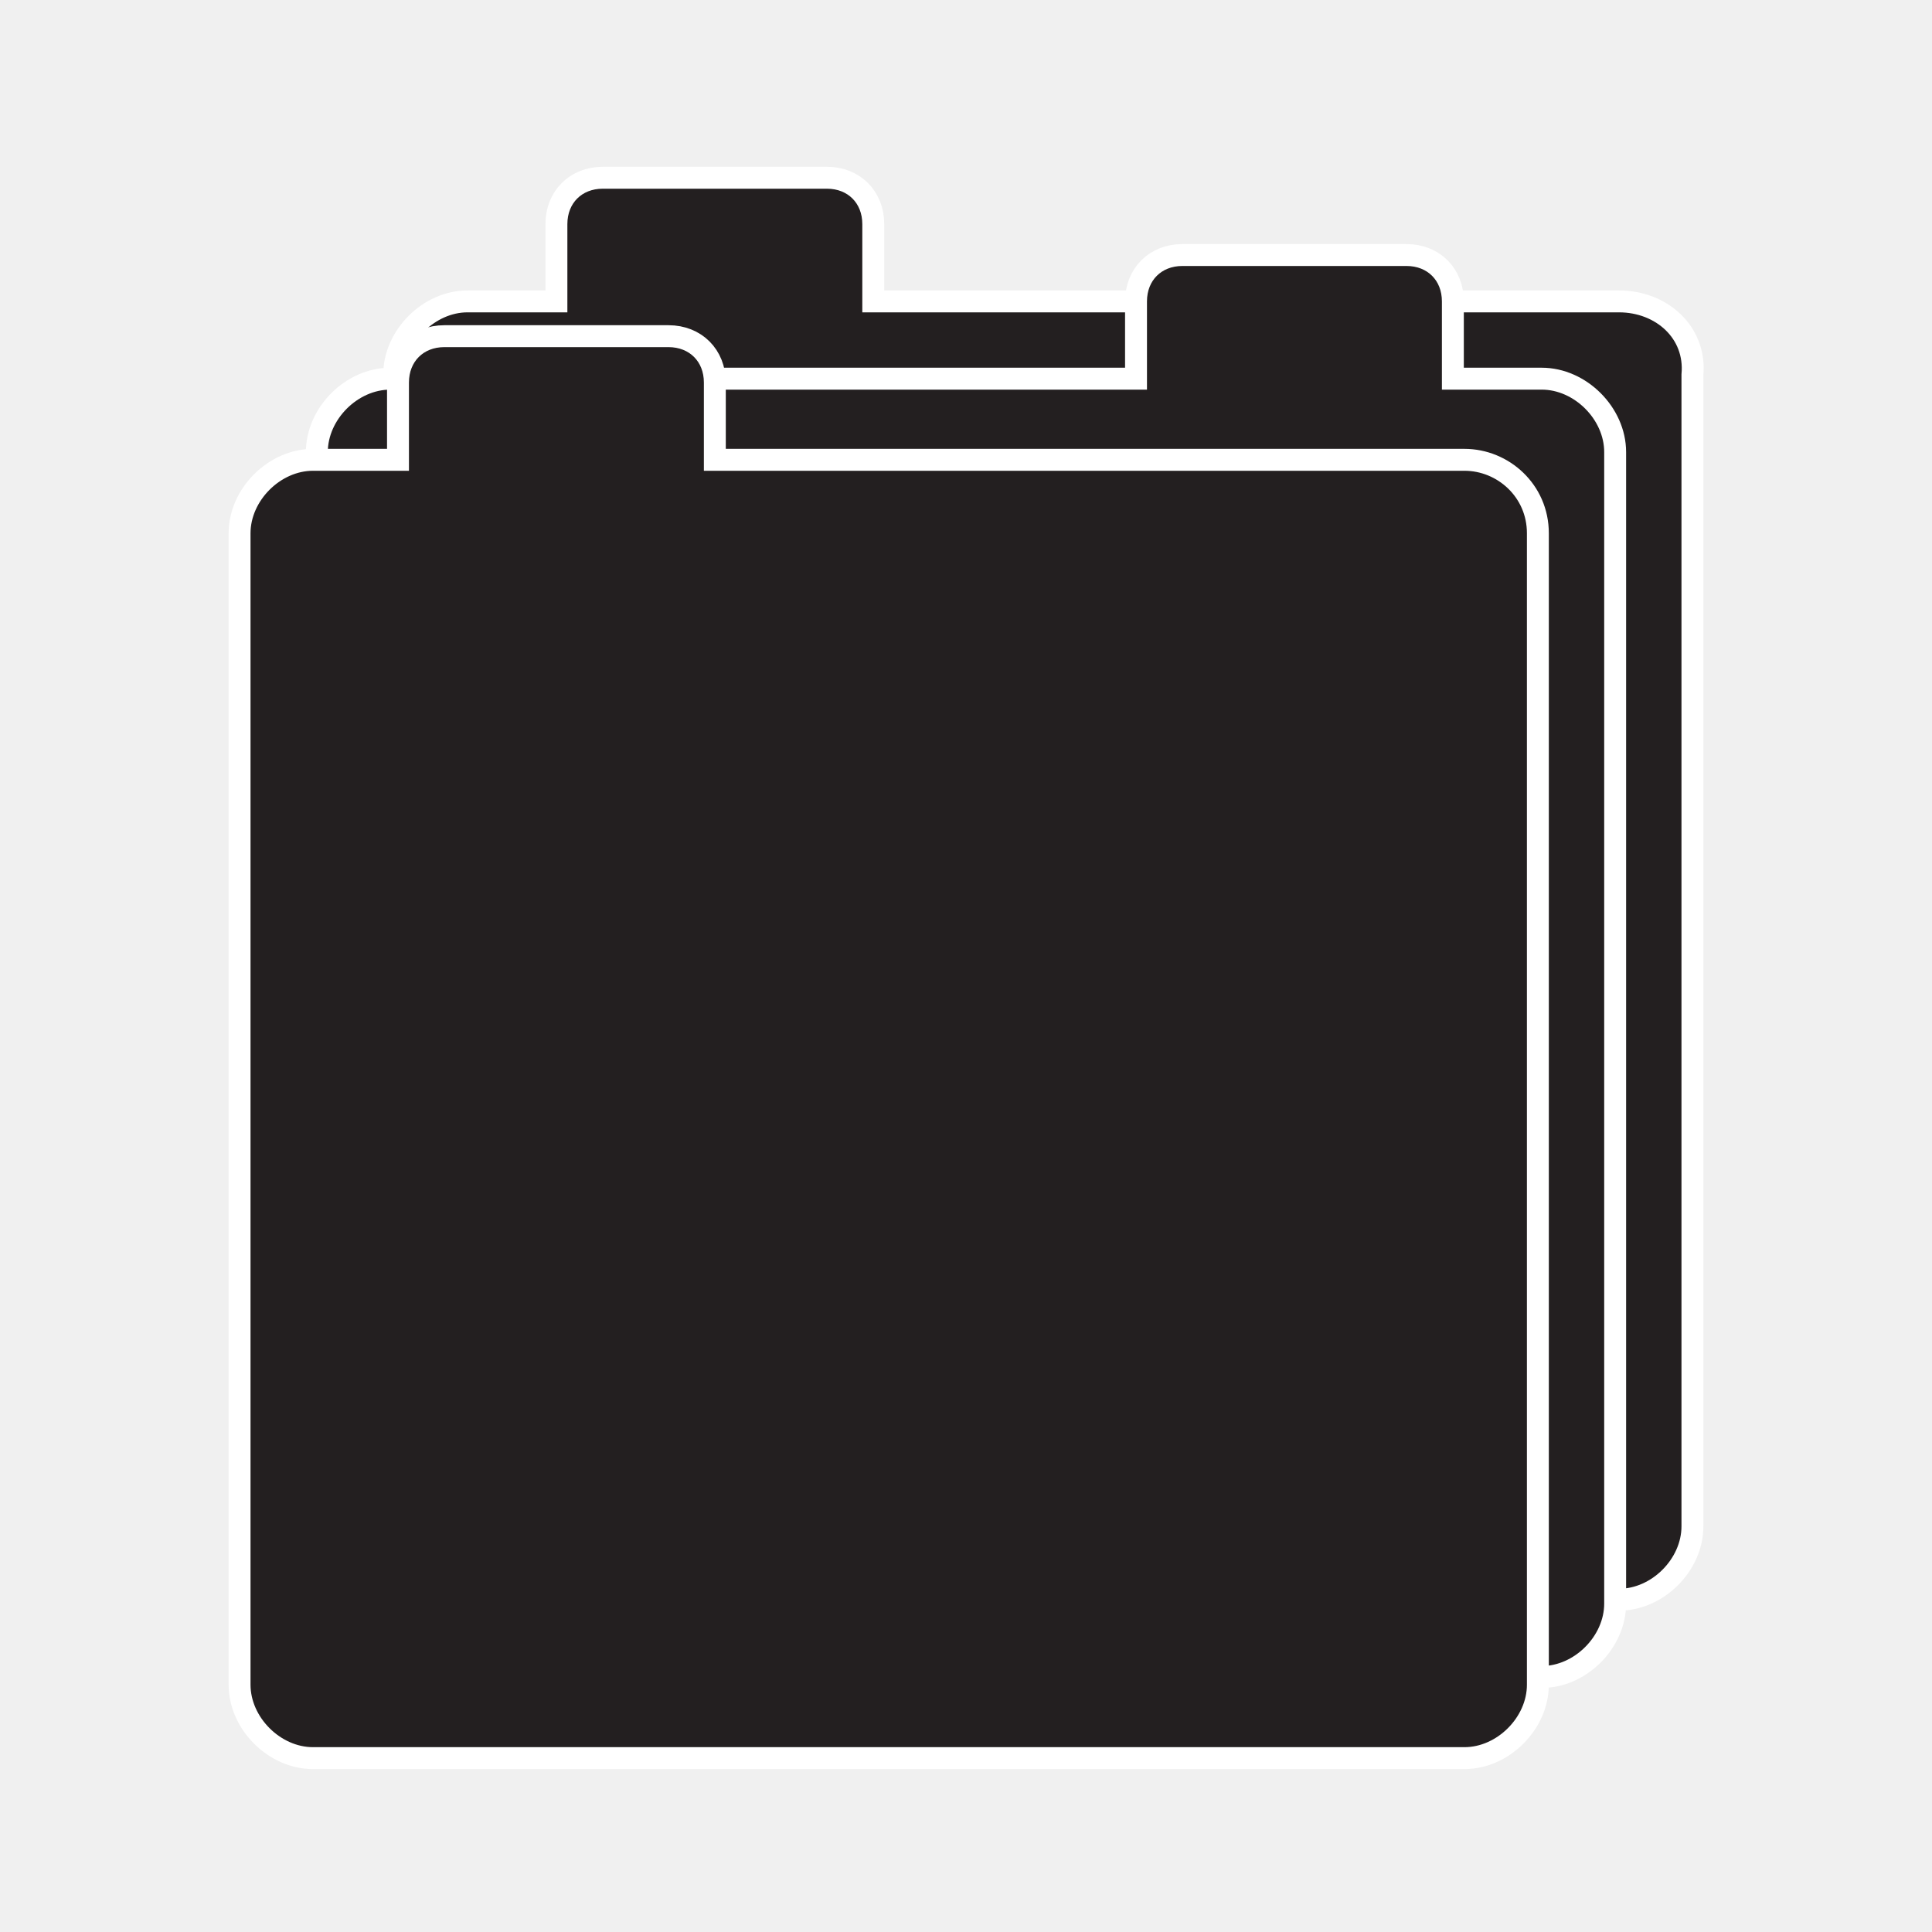
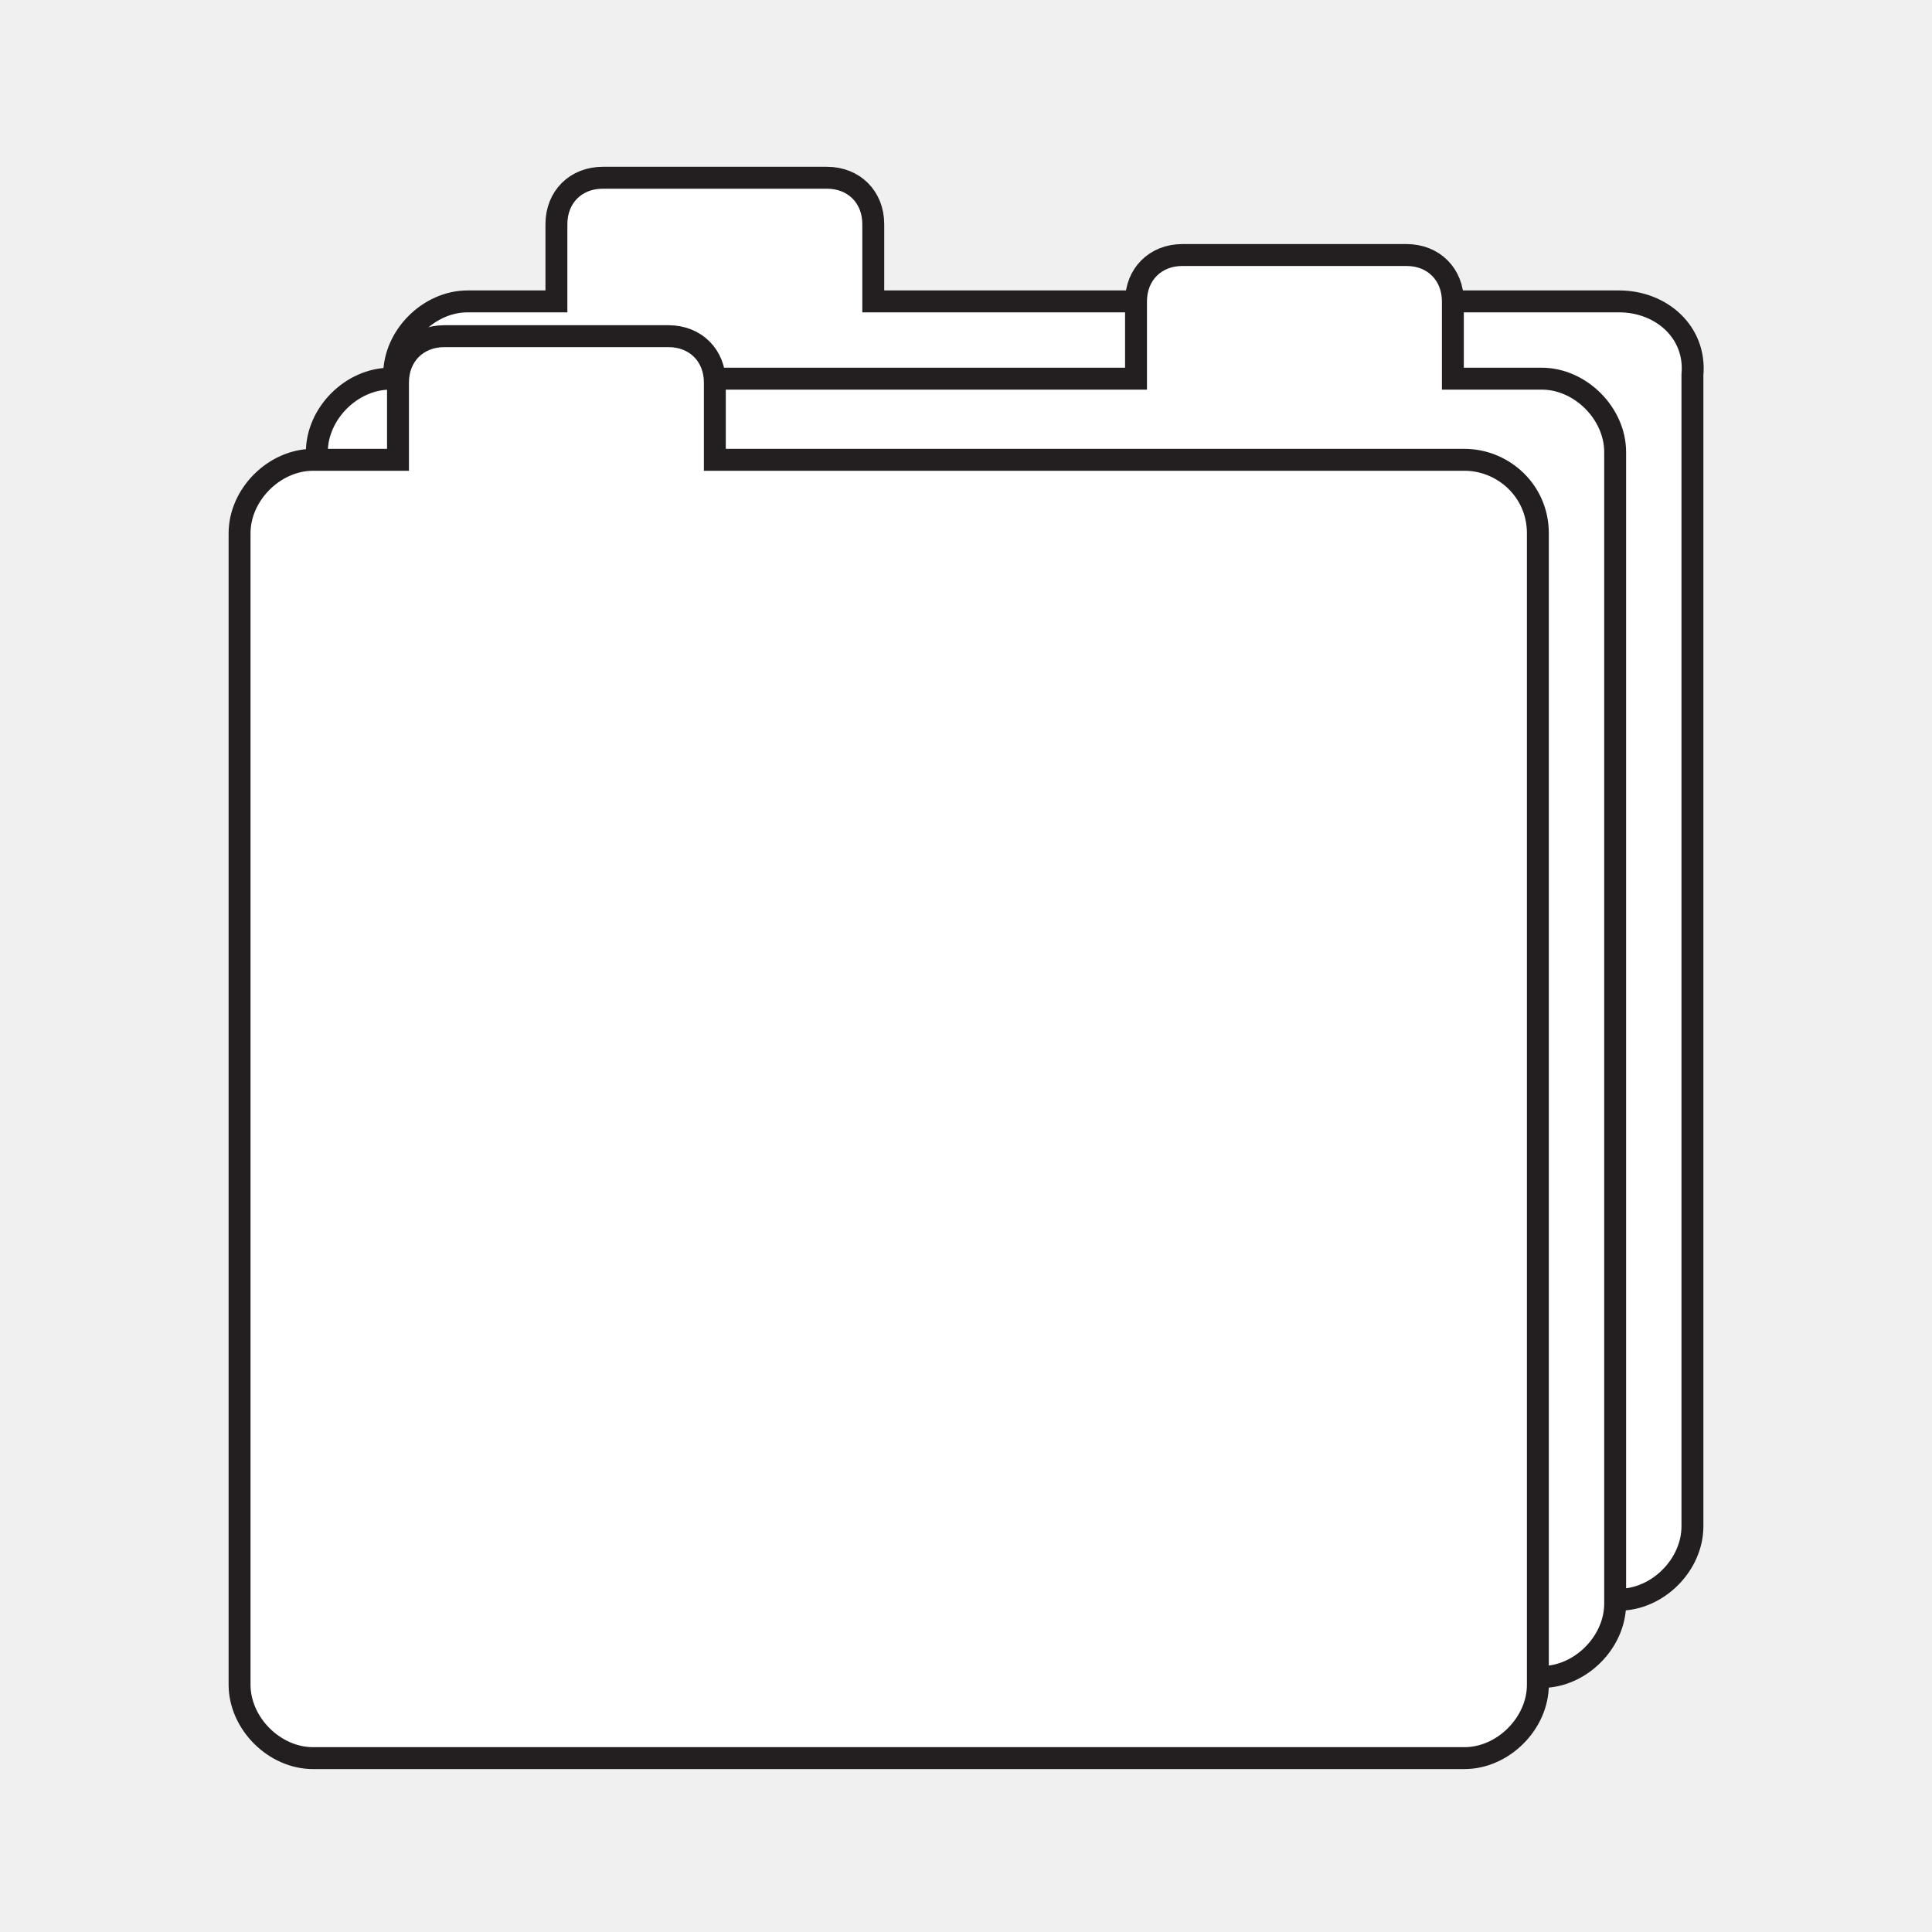
<svg xmlns="http://www.w3.org/2000/svg" version="1.1" id="Layer_1" x="0px" y="0px" viewBox="0 0 50 50" style="enable-background:new 0 0 50 50;" xml:space="preserve">
  <style type="text/css">
- 	.st0{fill:#231F20;stroke:#FFFFFF;stroke-width:0.567;stroke-miterlimit:10;}
+ 	.st0{fill:#FFFFFF;stroke:#231F20;stroke-width:0.567;stroke-miterlimit:10;}
</style>
  <g>
    <path class="st0" d="M41.9,7.8H22.6v-2c0-0.7-0.5-1.2-1.2-1.2h-5.8c-0.7,0-1.2,0.5-1.2,1.2v2h-2.3c-1,0-1.9,0.9-1.9,1.9v29.8   c0,1,0.9,1.9,1.9,1.9h29.8c1,0,1.9-0.9,1.9-1.9V9.7C43.9,8.6,43,7.8,41.9,7.8z" />
    <path class="st0" d="M10.1,9.8h19.3v-2c0-0.7,0.5-1.2,1.2-1.2h5.8c0.7,0,1.2,0.5,1.2,1.2v2h2.3c1,0,1.9,0.9,1.9,1.9v29.8   c0,1-0.9,1.9-1.9,1.9H10.1c-1,0-1.9-0.9-1.9-1.9V11.7C8.2,10.7,9.1,9.8,10.1,9.8z" />
    <path class="st0" d="M37.9,11.9H18.5v-2c0-0.7-0.5-1.2-1.2-1.2h-5.8c-0.7,0-1.2,0.5-1.2,1.2v2H8.1c-1,0-1.9,0.9-1.9,1.9v29.8   c0,1,0.9,1.9,1.9,1.9h29.8c1,0,1.9-0.9,1.9-1.9V13.8C39.8,12.7,38.9,11.9,37.9,11.9z" />
  </g>
</svg>
